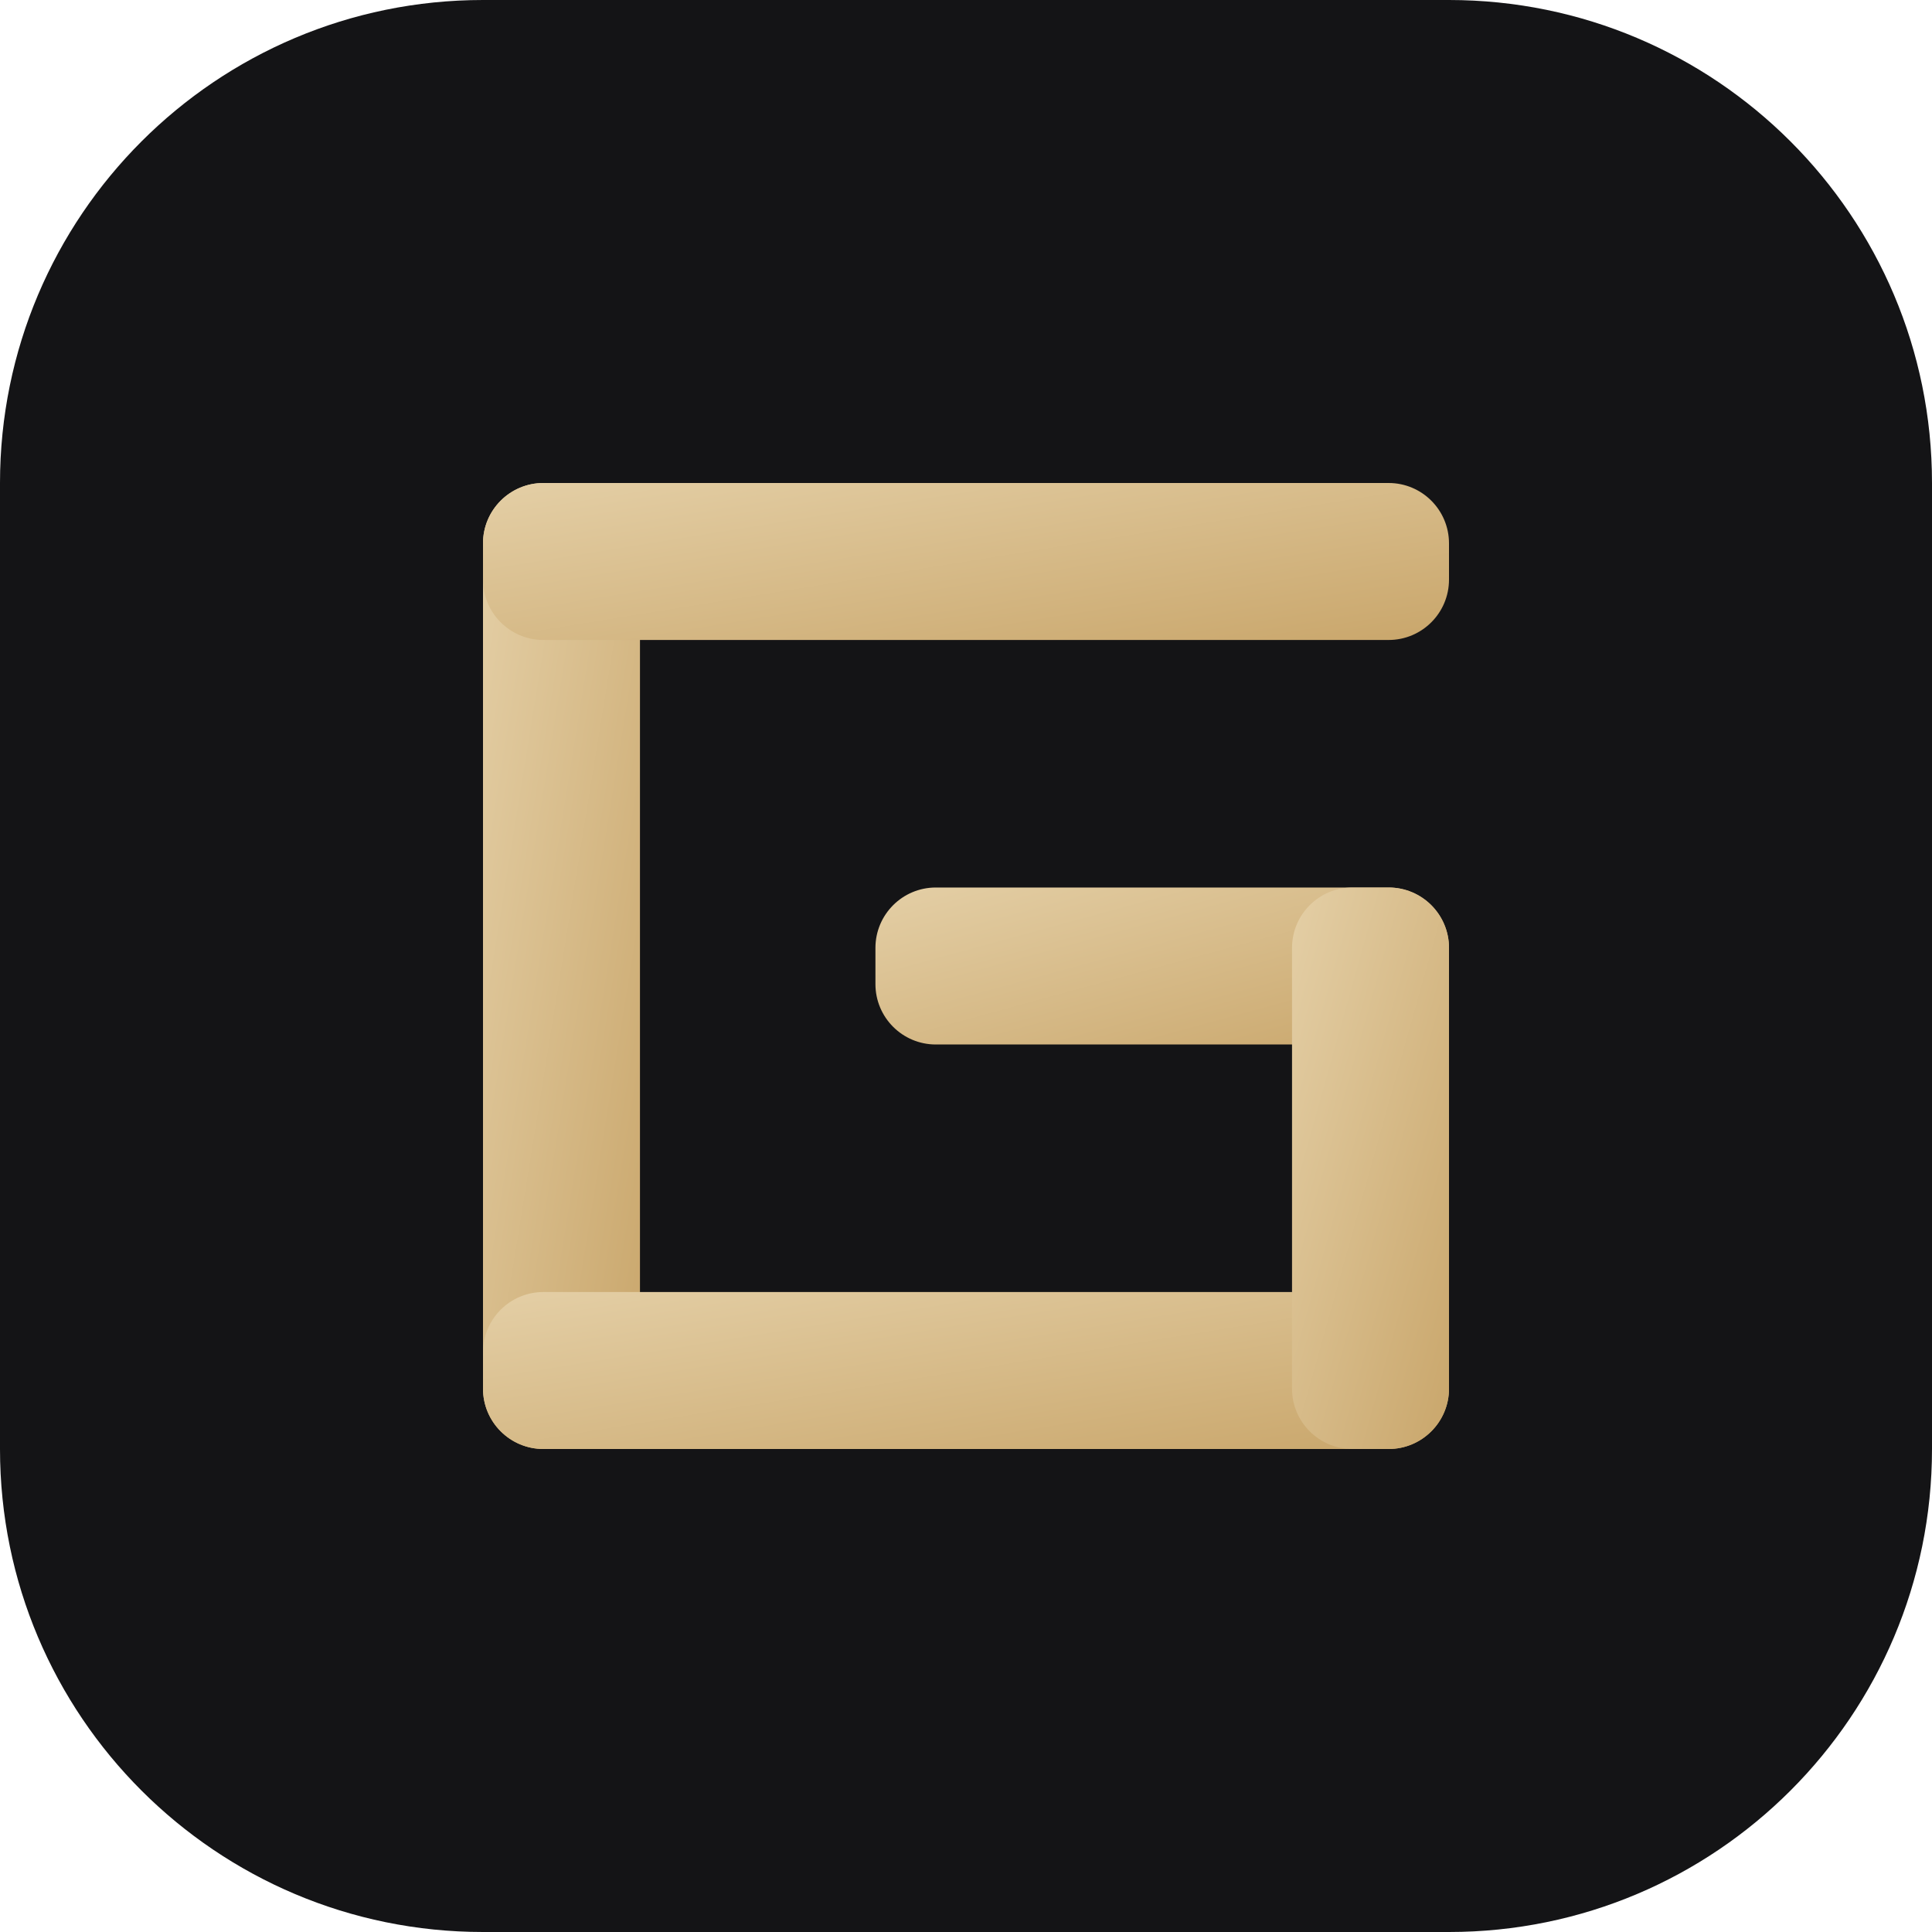
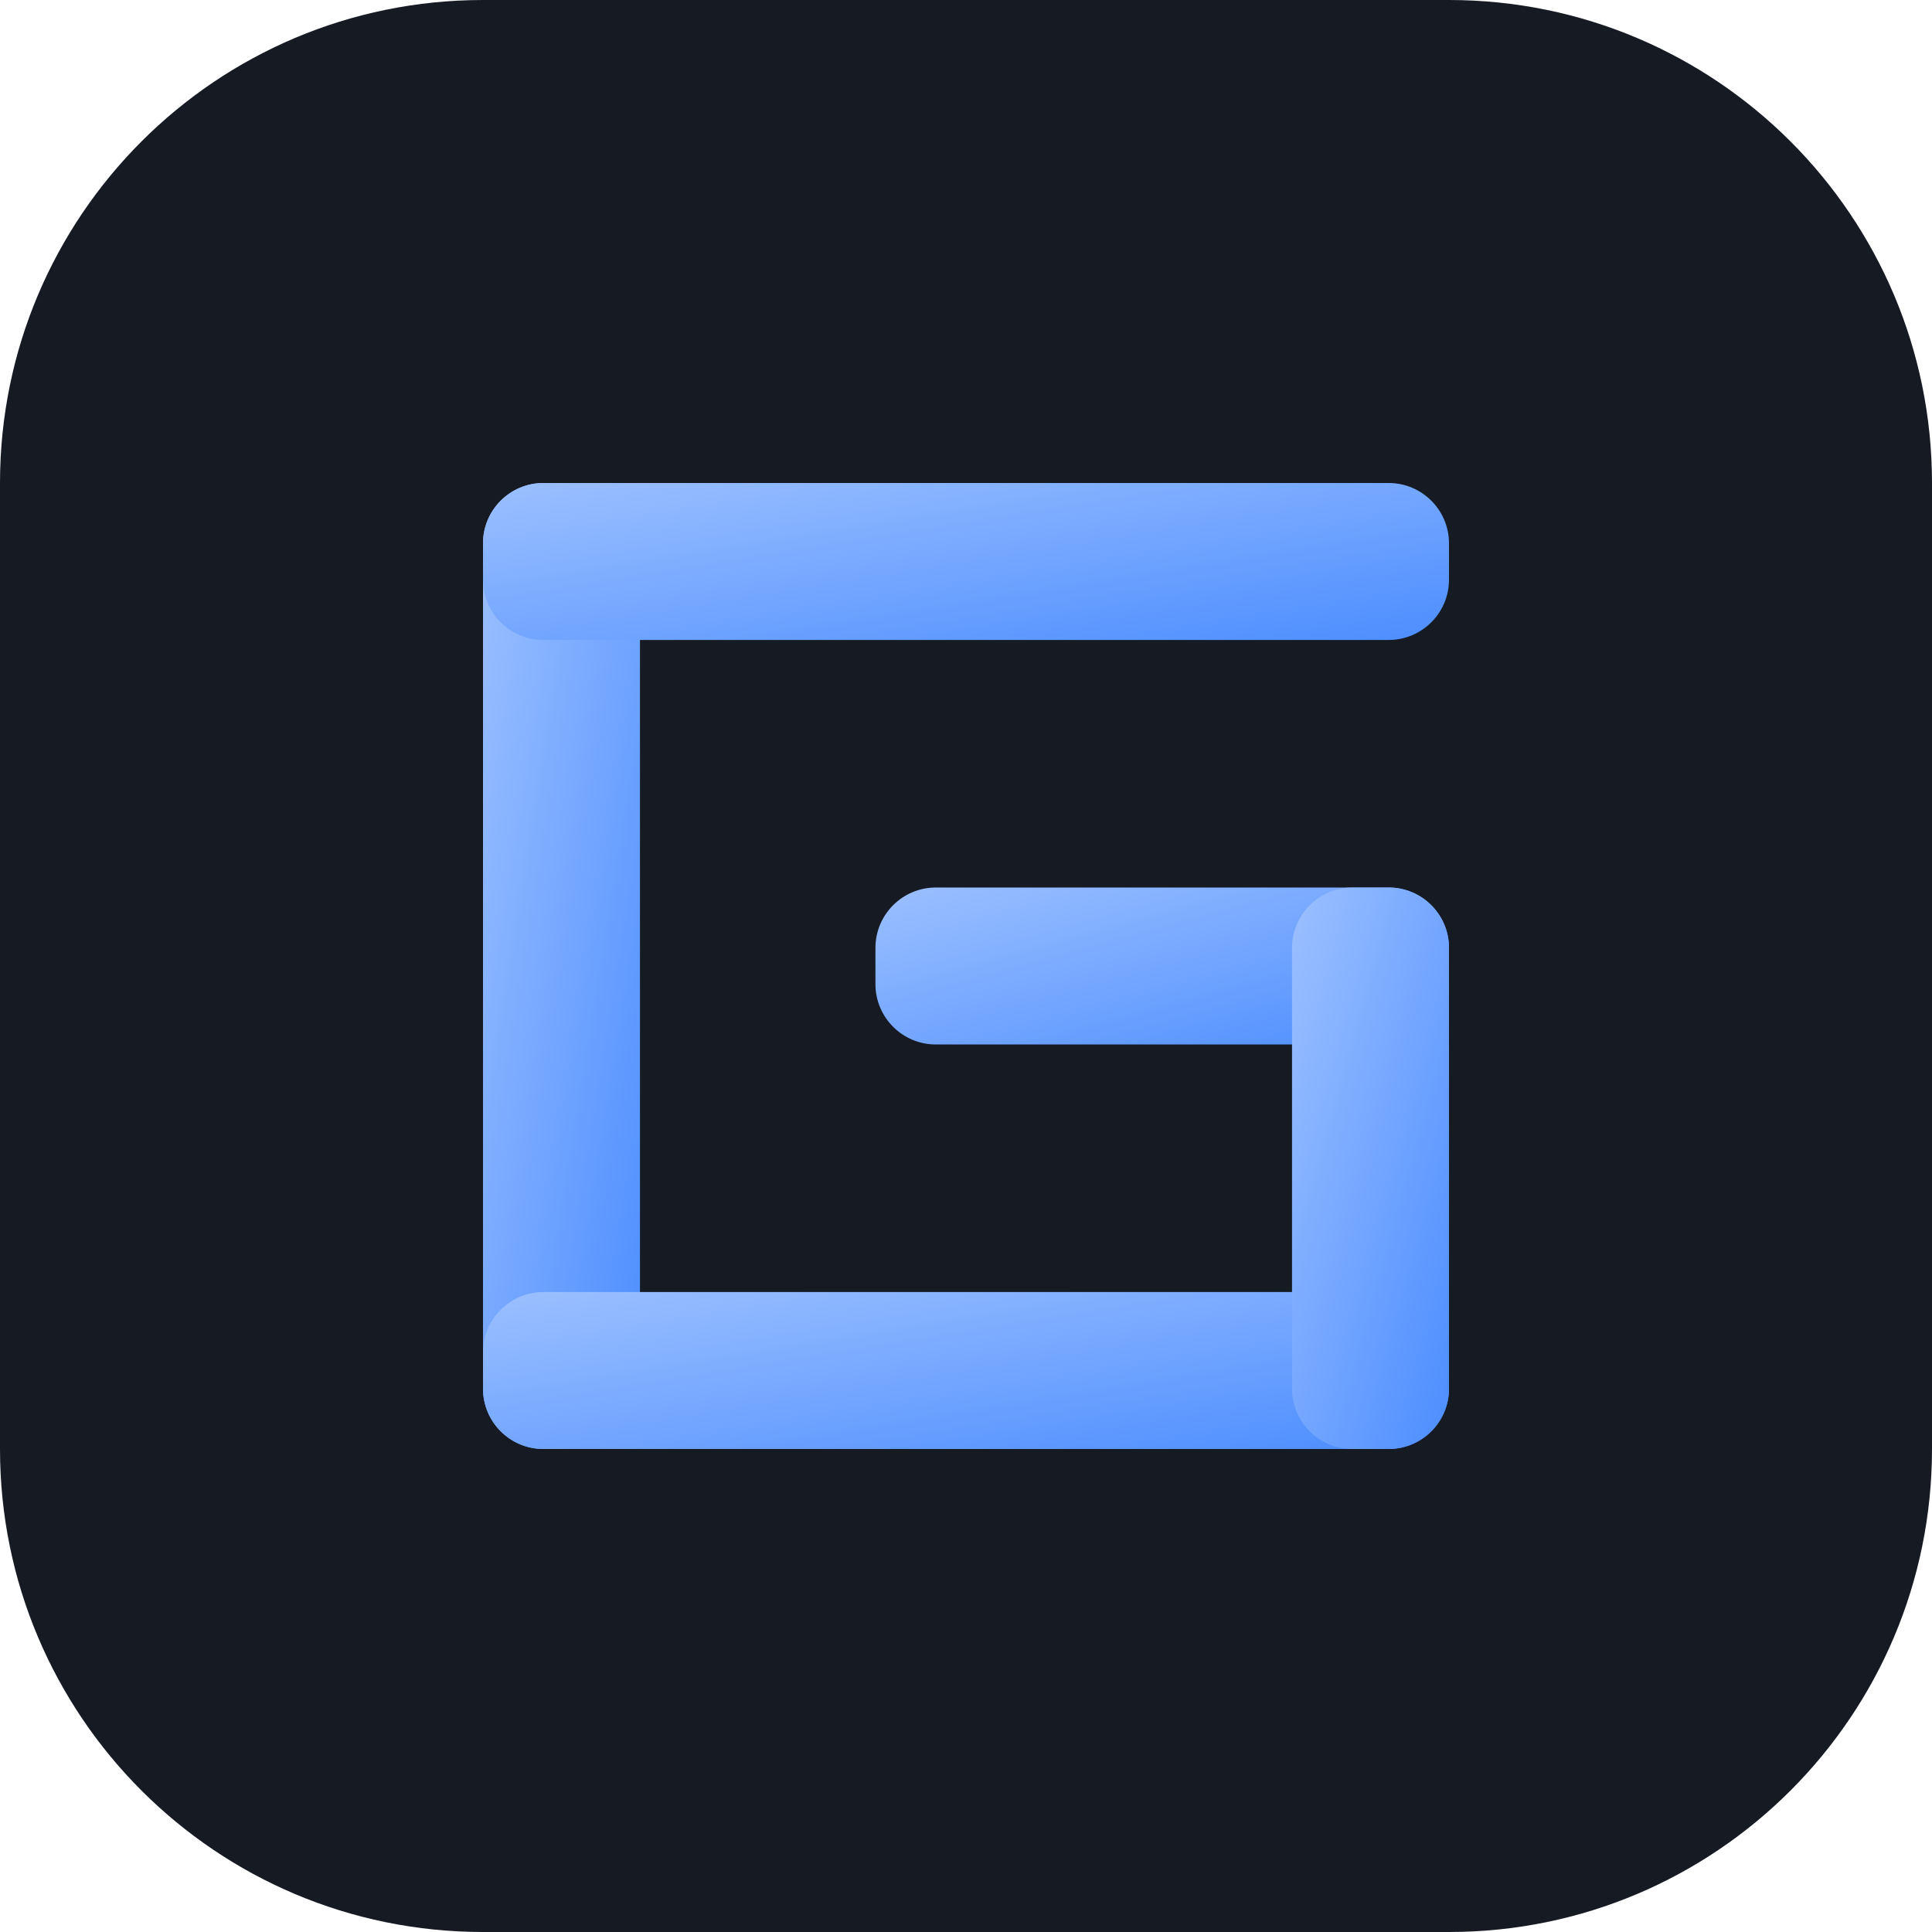
<svg xmlns="http://www.w3.org/2000/svg" viewBox="0 0 32 32">
  <defs>
    <linearGradient id="g" x1="0" y1="0" x2="1" y2="1">
-       <stop offset="0" stop-color="#e4cfa6" />
-       <stop offset="1" stop-color="#c9a66b" />
+       <stop offset="0" stop-color="#9cc0ff" />
+       <stop offset="1" stop-color="#4c8dff" />
    </linearGradient>
  </defs>
-   <rect width="32" height="32" rx="8" fill="#141416" />
+   <rect width="32" height="32" rx="8" fill="#161a23" />
  <g fill="url(#g)">
    <rect x="8" y="8" width="2.6" height="16" rx="1" />
    <rect x="8" y="8" width="16" height="2.6" rx="1" />
    <rect x="8" y="21.4" width="16" height="2.6" rx="1" />
    <rect x="14.5" y="14.7" width="9.5" height="2.6" rx="1" />
    <rect x="21.4" y="14.7" width="2.6" height="9.3" rx="1" />
  </g>
</svg>
